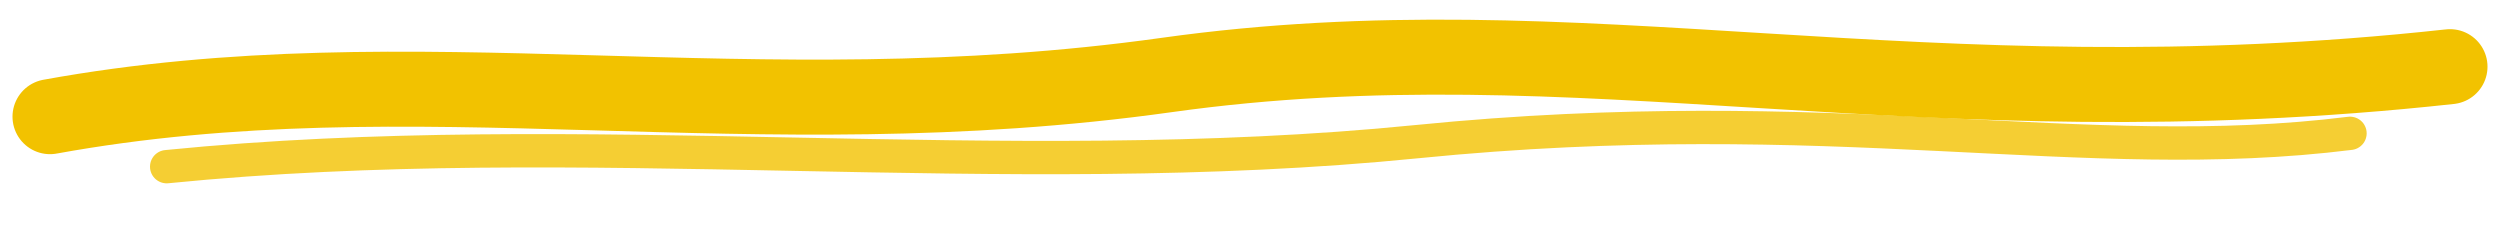
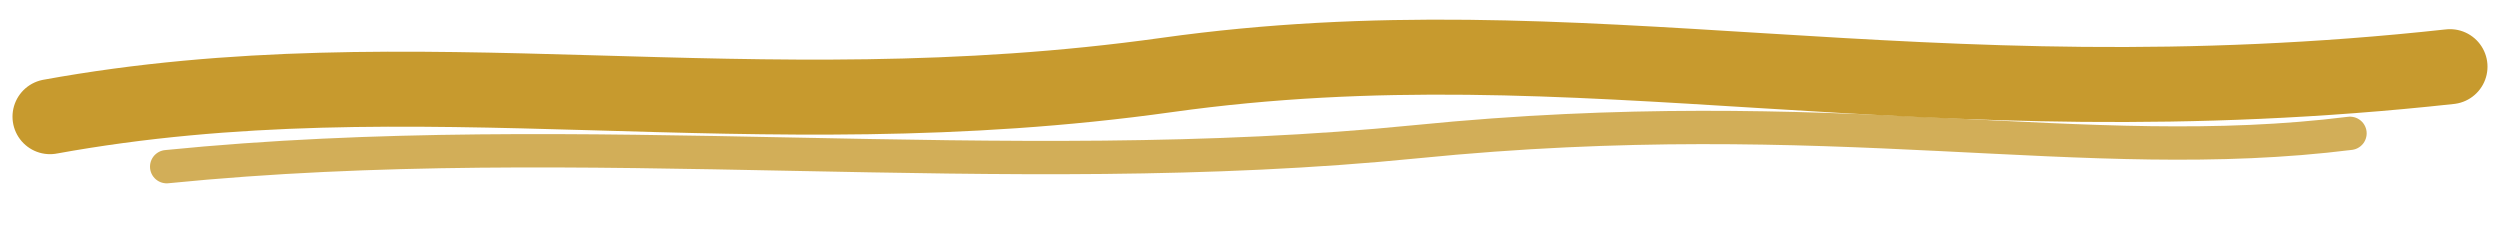
<svg xmlns="http://www.w3.org/2000/svg" preserveAspectRatio="none" width="300" height="28" viewBox="0 0 300 28">
-   <path d="M6,14 C50,6 90,16 140,9 S230,15 294,8" fill="none" stroke="#F2C200" stroke-width="9" stroke-linecap="round" />
-   <path d="M20,20 C70,15 120,22 170,17 S250,20 282,16" fill="none" stroke="#F2C200" stroke-width="4" stroke-linecap="round" opacity="0.8" />
+   <path d="M6,14 C50,6 90,16 140,9 S230,15 294,8" fill="none" stroke="#C79A2E" stroke-width="9" stroke-linecap="round" />
+   <path d="M20,20 C70,15 120,22 170,17 S250,20 282,16" fill="none" stroke="#C79A2E" stroke-width="4" stroke-linecap="round" opacity="0.8" />
</svg>
